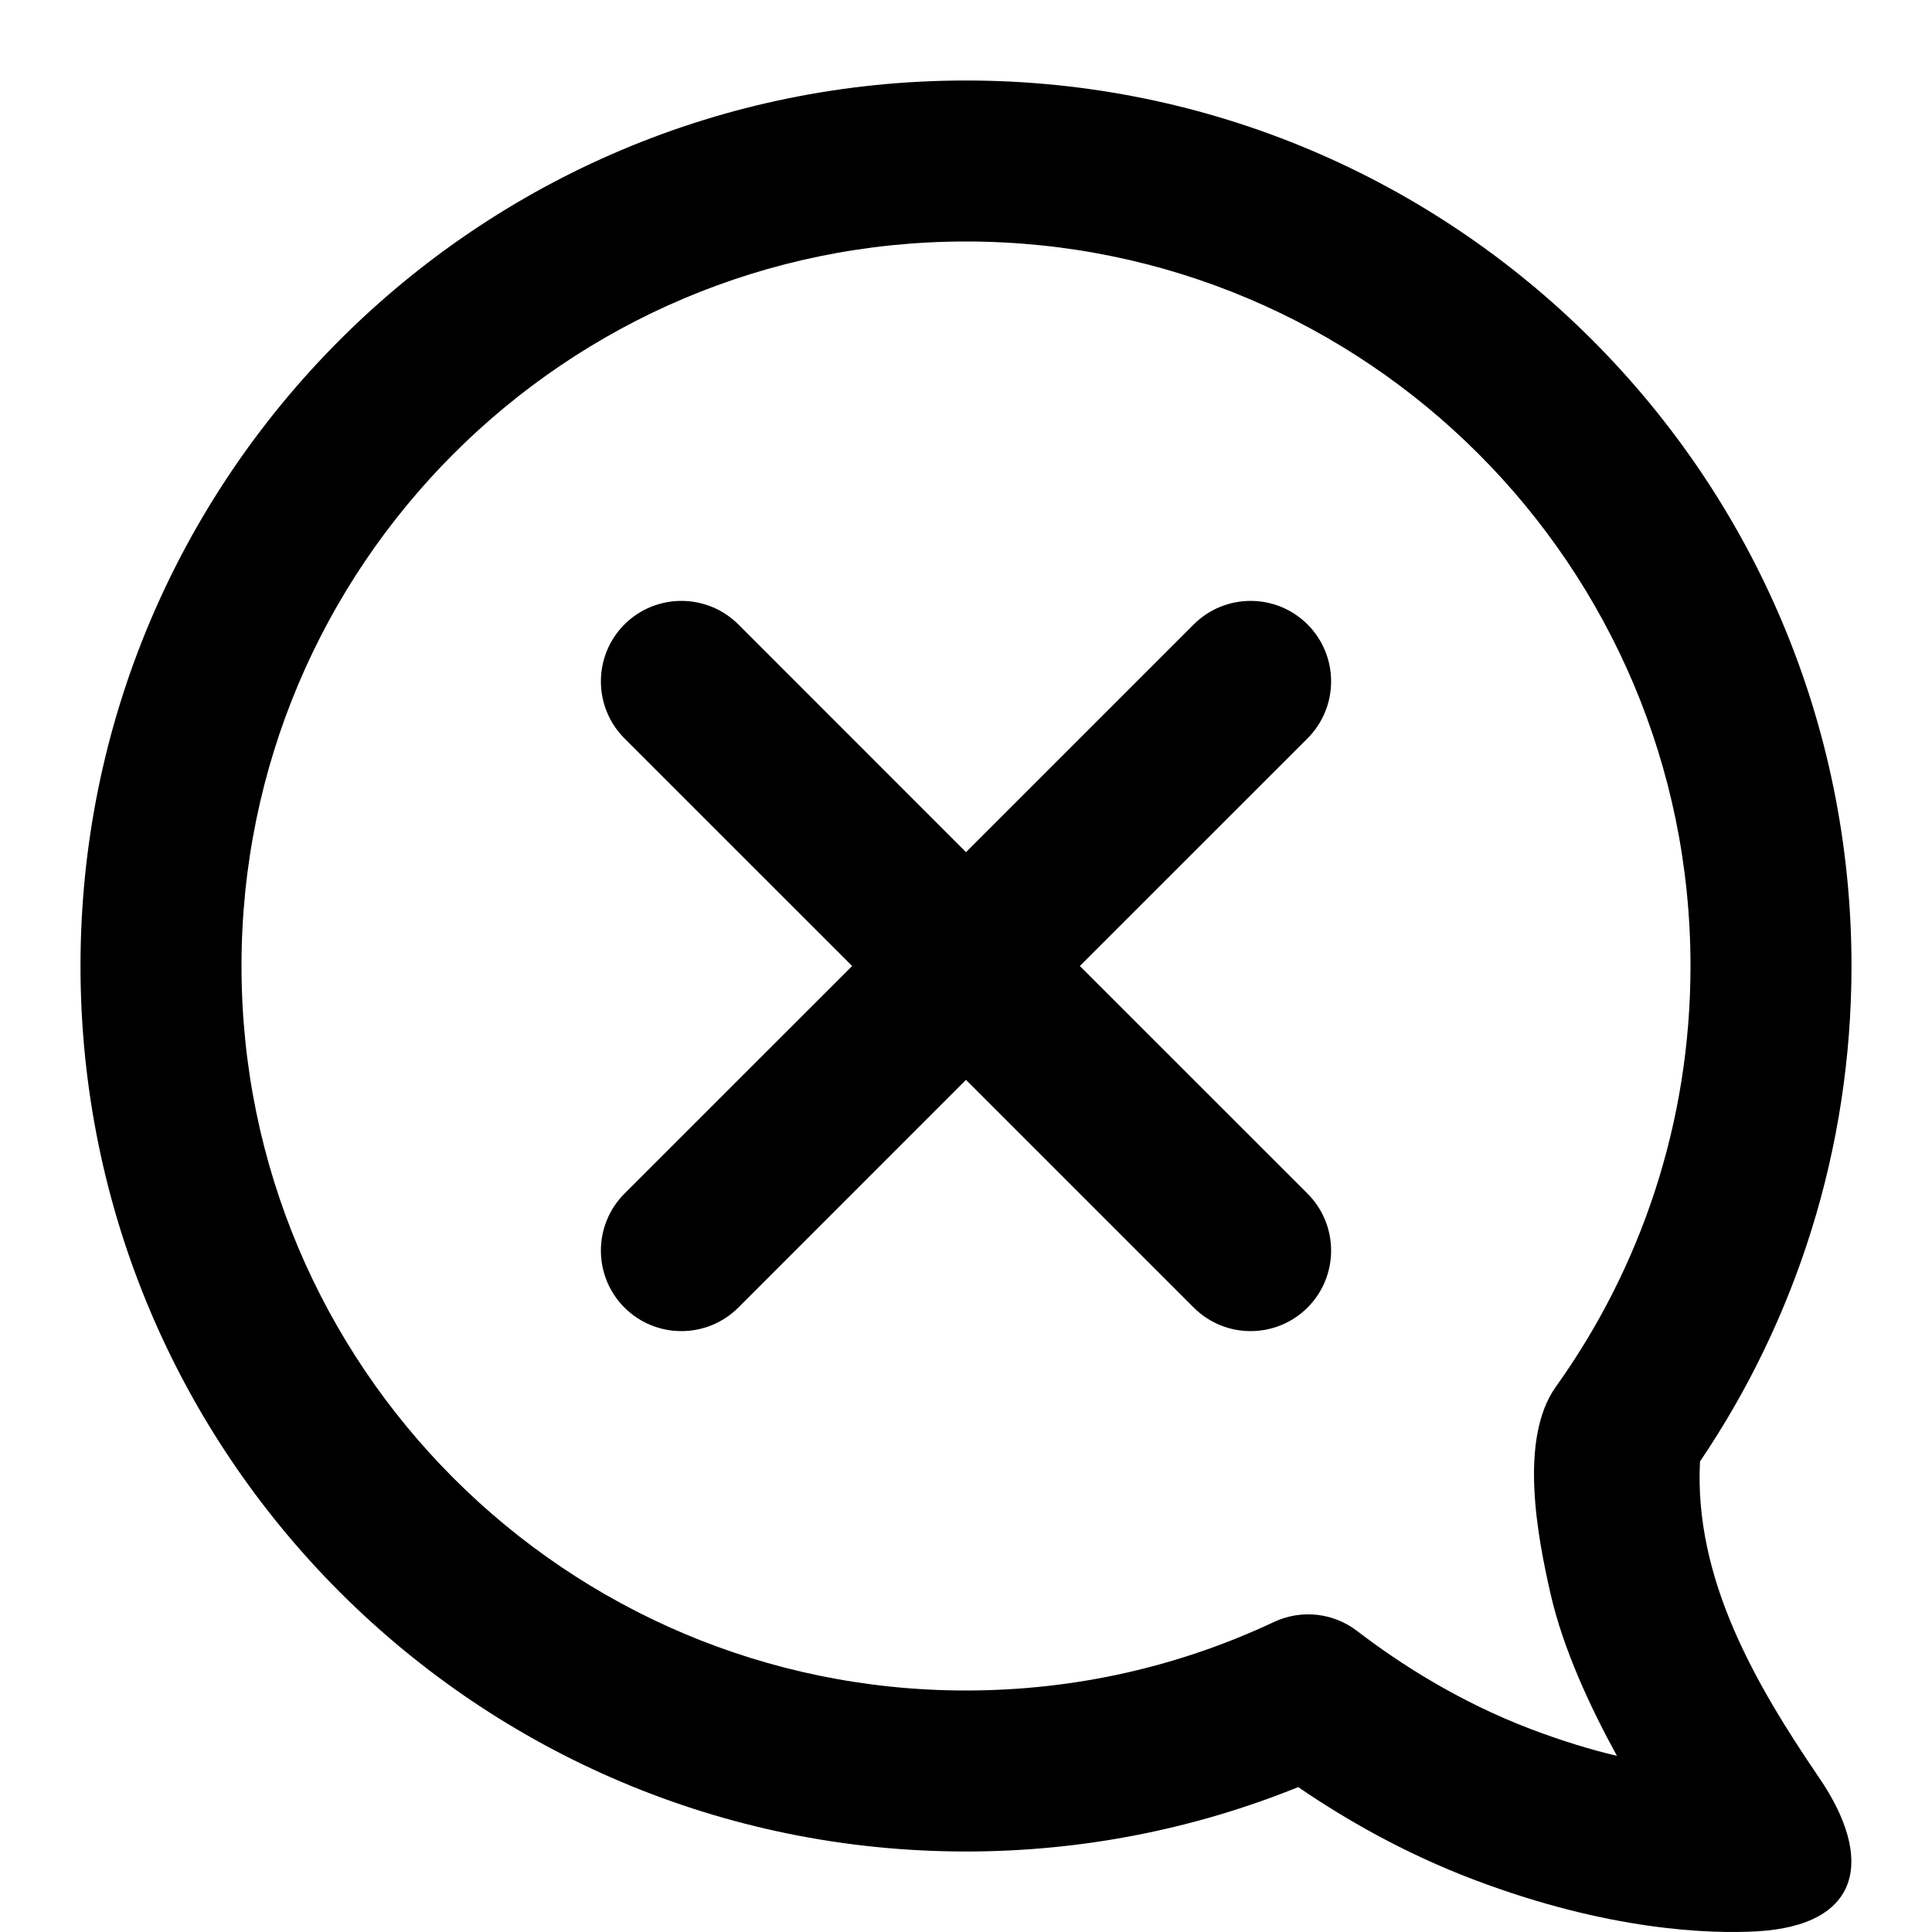
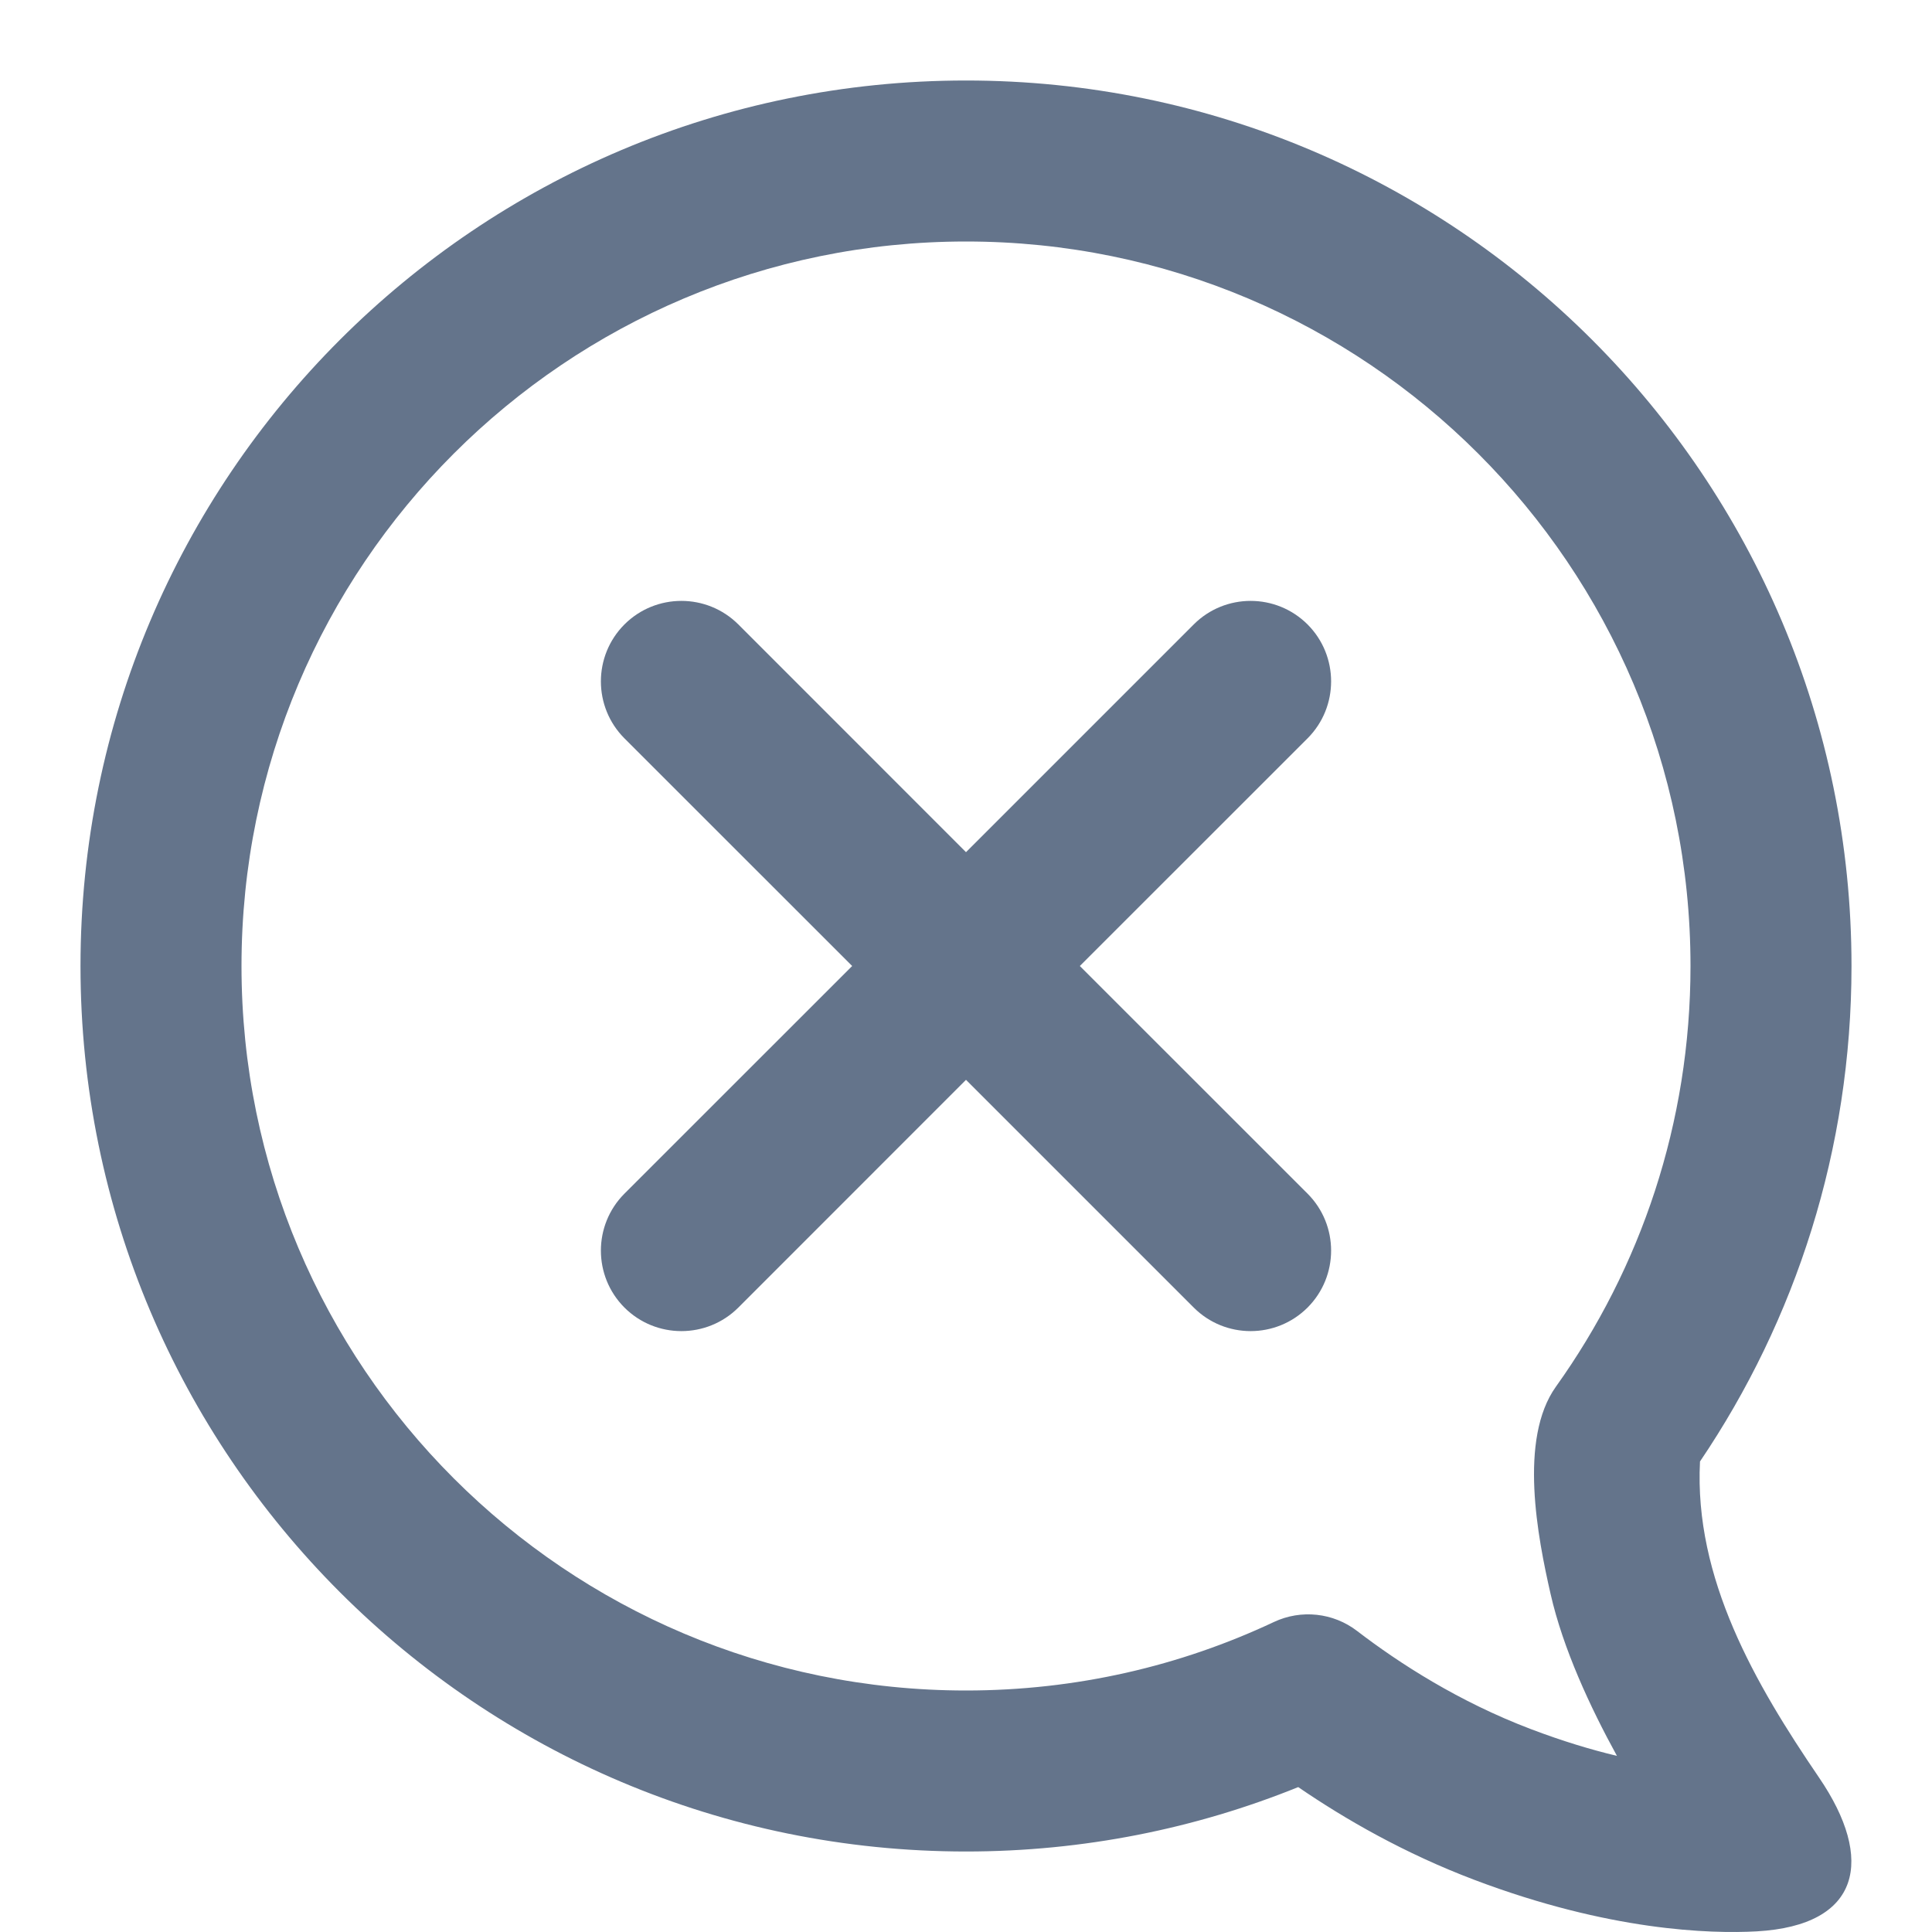
<svg xmlns="http://www.w3.org/2000/svg" width="800px" height="800px" viewBox="0 0 24 24" fill="none">
-   <path fill-rule="evenodd" clip-rule="evenodd" d="M18.312 23.351C17.446 23.023 16.708 22.598 16.127 22.2C14.851 22.716 13.458 23 12 23C5.925 23 1 18.075 1 12C1 5.925 5.925 1 12 1C18.075 1 23 5.925 23 12C23 14.279 22.306 16.398 21.118 18.155C21.043 19.608 21.805 20.92 22.597 22.082C23.291 23.099 23.117 23.918 21.824 23.992C21.244 24.024 19.99 23.987 18.312 23.351ZM3 12C3 7.029 7.029 3 12 3C16.971 3 21 7.029 21 12C21 13.95 20.381 15.753 19.328 17.226C18.862 17.878 19.102 19.1 19.262 19.801C19.417 20.482 19.753 21.205 20.086 21.812C19.767 21.736 19.411 21.629 19.021 21.481C18.124 21.141 17.382 20.662 16.859 20.261C16.563 20.033 16.163 19.99 15.825 20.149C14.665 20.695 13.37 21 12 21C7.029 21 3 16.971 3 12ZM9.172 7.757C8.781 7.367 8.148 7.367 7.757 7.757C7.367 8.148 7.367 8.781 7.757 9.172L10.586 12L7.757 14.828C7.367 15.219 7.367 15.852 7.757 16.243C8.148 16.633 8.781 16.633 9.172 16.243L12 13.414L14.829 16.243C15.219 16.633 15.852 16.633 16.243 16.243C16.633 15.852 16.633 15.219 16.243 14.828L13.414 12L16.243 9.172C16.633 8.781 16.633 8.148 16.243 7.757C15.852 7.367 15.219 7.367 14.829 7.757L12 10.586L9.172 7.757Z" fill="#000000" />
+   <path fill-rule="evenodd" clip-rule="evenodd" d="M18.312 23.351C17.446 23.023 16.708 22.598 16.127 22.2C14.851 22.716 13.458 23 12 23C5.925 23 1 18.075 1 12C1 5.925 5.925 1 12 1C18.075 1 23 5.925 23 12C23 14.279 22.306 16.398 21.118 18.155C21.043 19.608 21.805 20.92 22.597 22.082C23.291 23.099 23.117 23.918 21.824 23.992C21.244 24.024 19.99 23.987 18.312 23.351ZM3 12C3 7.029 7.029 3 12 3C16.971 3 21 7.029 21 12C21 13.95 20.381 15.753 19.328 17.226C18.862 17.878 19.102 19.1 19.262 19.801C19.417 20.482 19.753 21.205 20.086 21.812C19.767 21.736 19.411 21.629 19.021 21.481C18.124 21.141 17.382 20.662 16.859 20.261C16.563 20.033 16.163 19.99 15.825 20.149C14.665 20.695 13.37 21 12 21C7.029 21 3 16.971 3 12ZM9.172 7.757C8.781 7.367 8.148 7.367 7.757 7.757C7.367 8.148 7.367 8.781 7.757 9.172L10.586 12L7.757 14.828C7.367 15.219 7.367 15.852 7.757 16.243C8.148 16.633 8.781 16.633 9.172 16.243L12 13.414L14.829 16.243C15.219 16.633 15.852 16.633 16.243 16.243C16.633 15.852 16.633 15.219 16.243 14.828L13.414 12L16.243 9.172C16.633 8.781 16.633 8.148 16.243 7.757C15.852 7.367 15.219 7.367 14.829 7.757L12 10.586L9.172 7.757Z" fill="#64748b" />
</svg>
